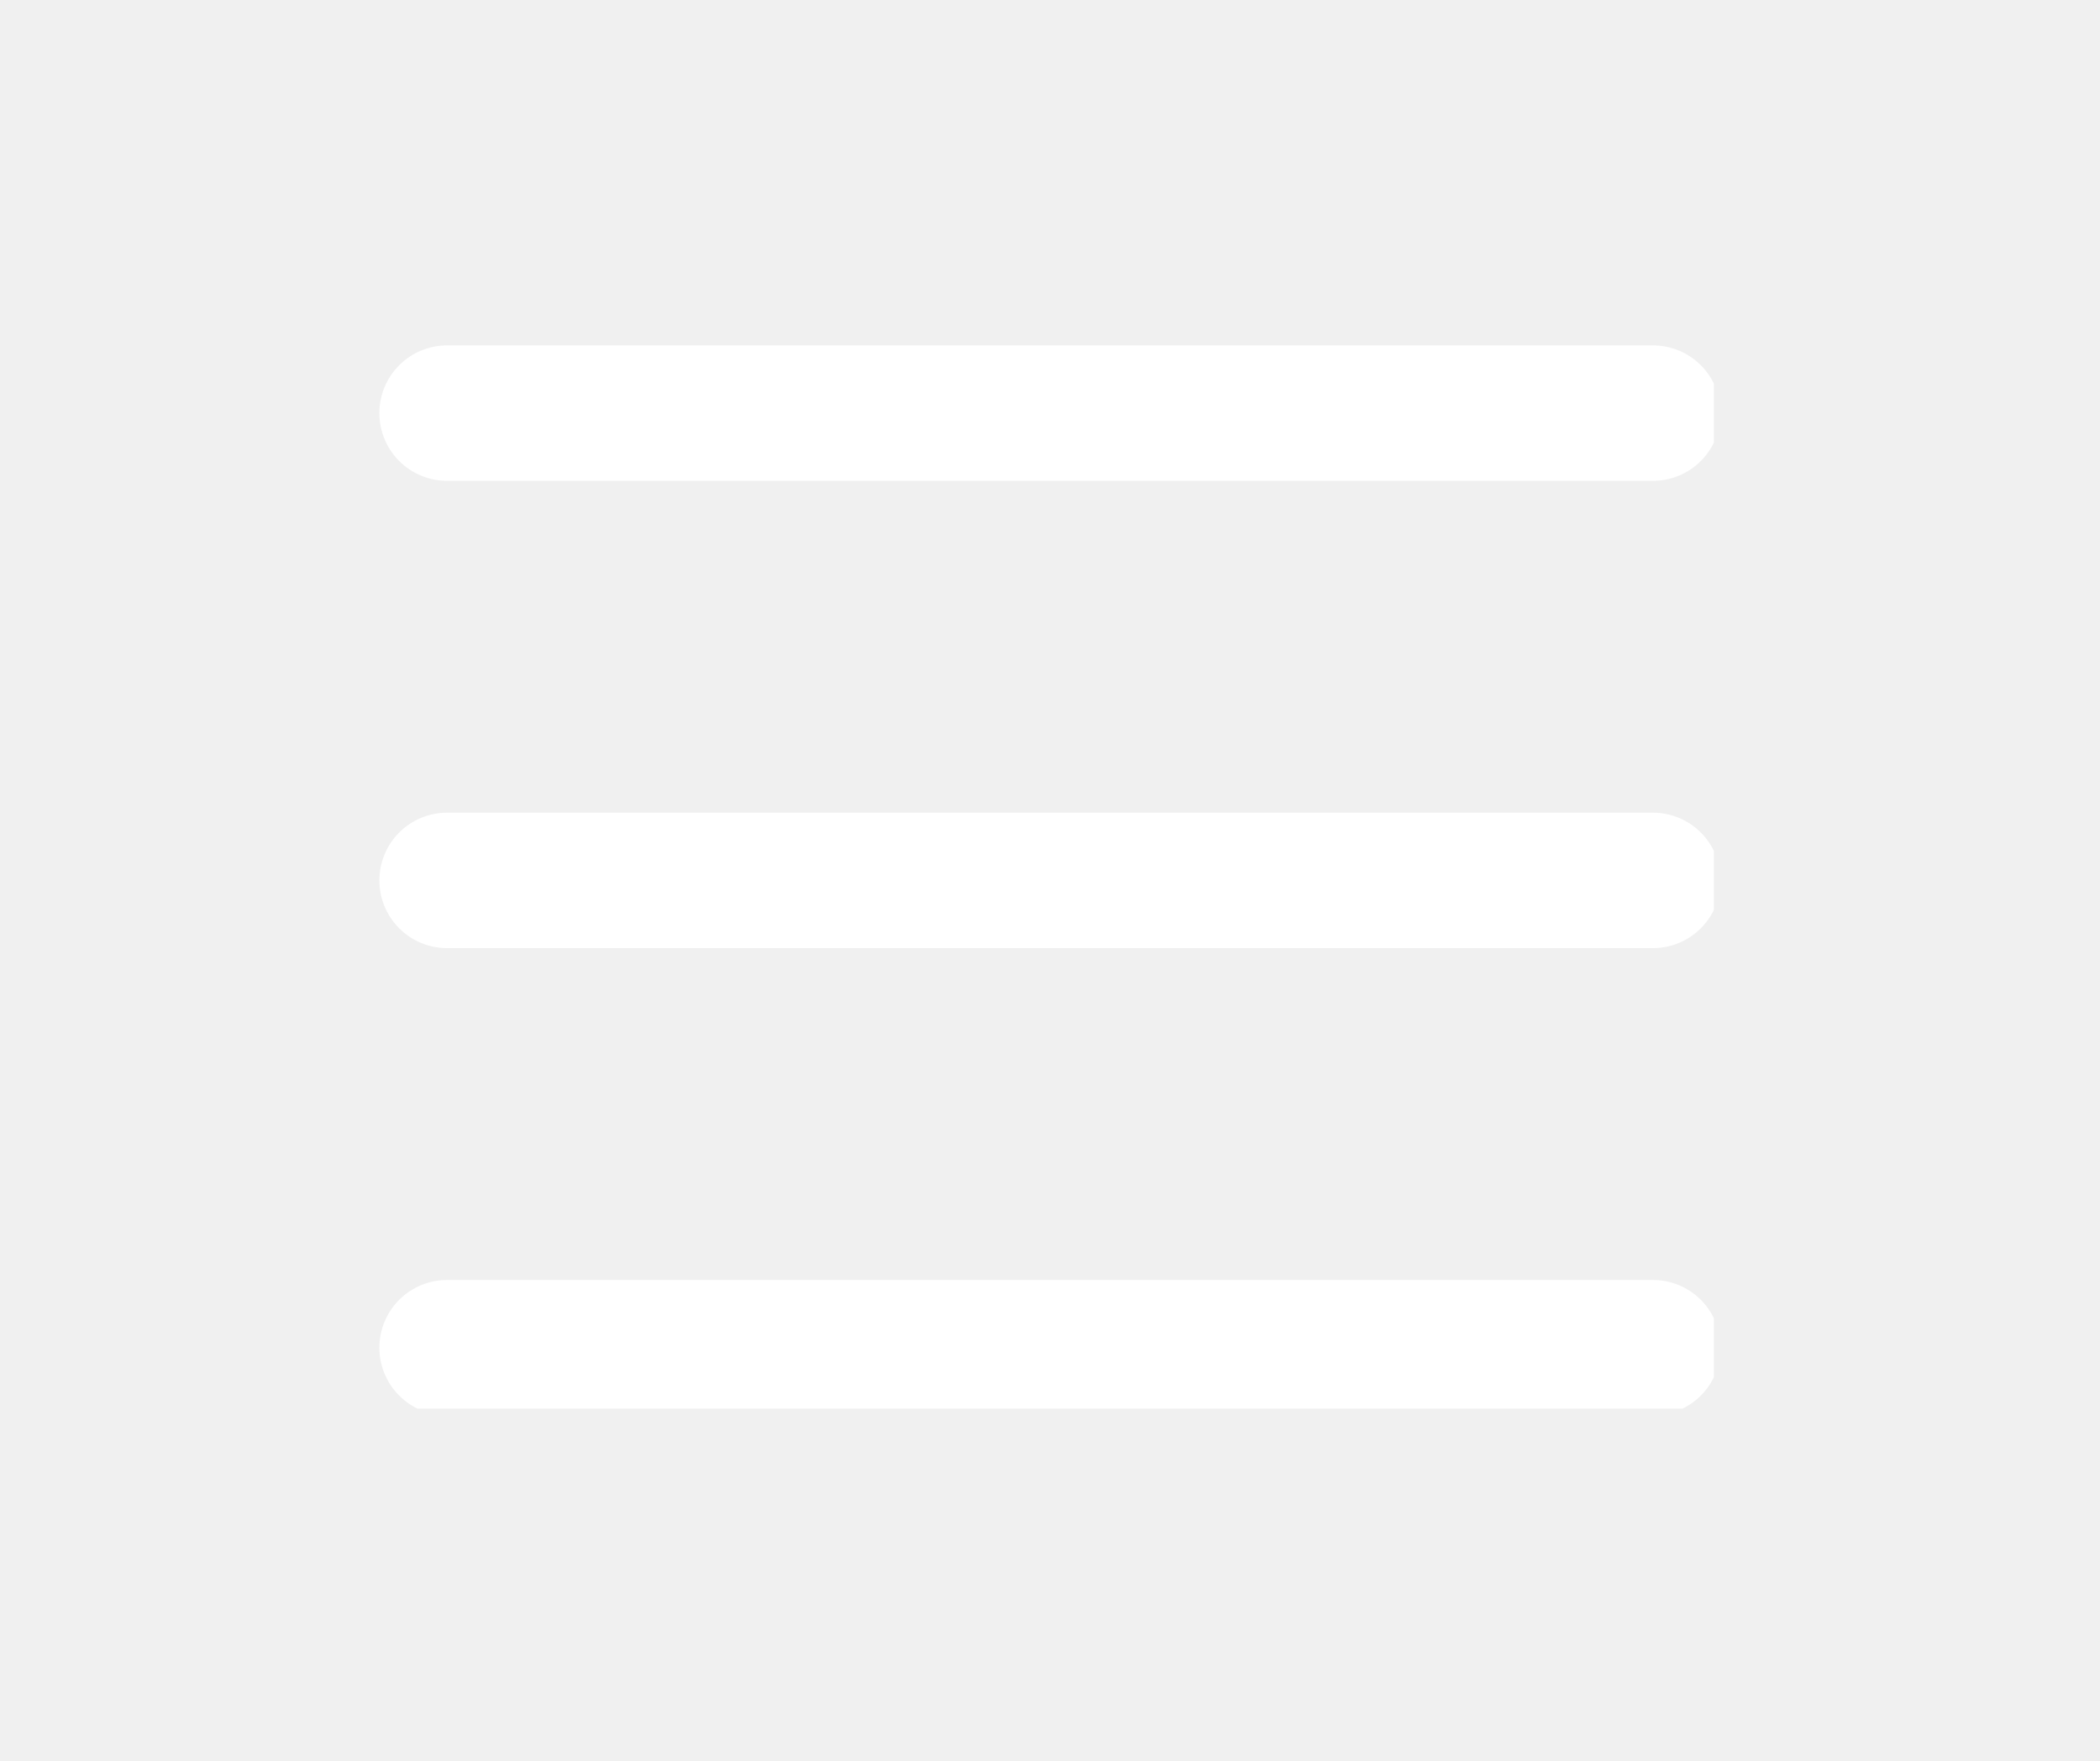
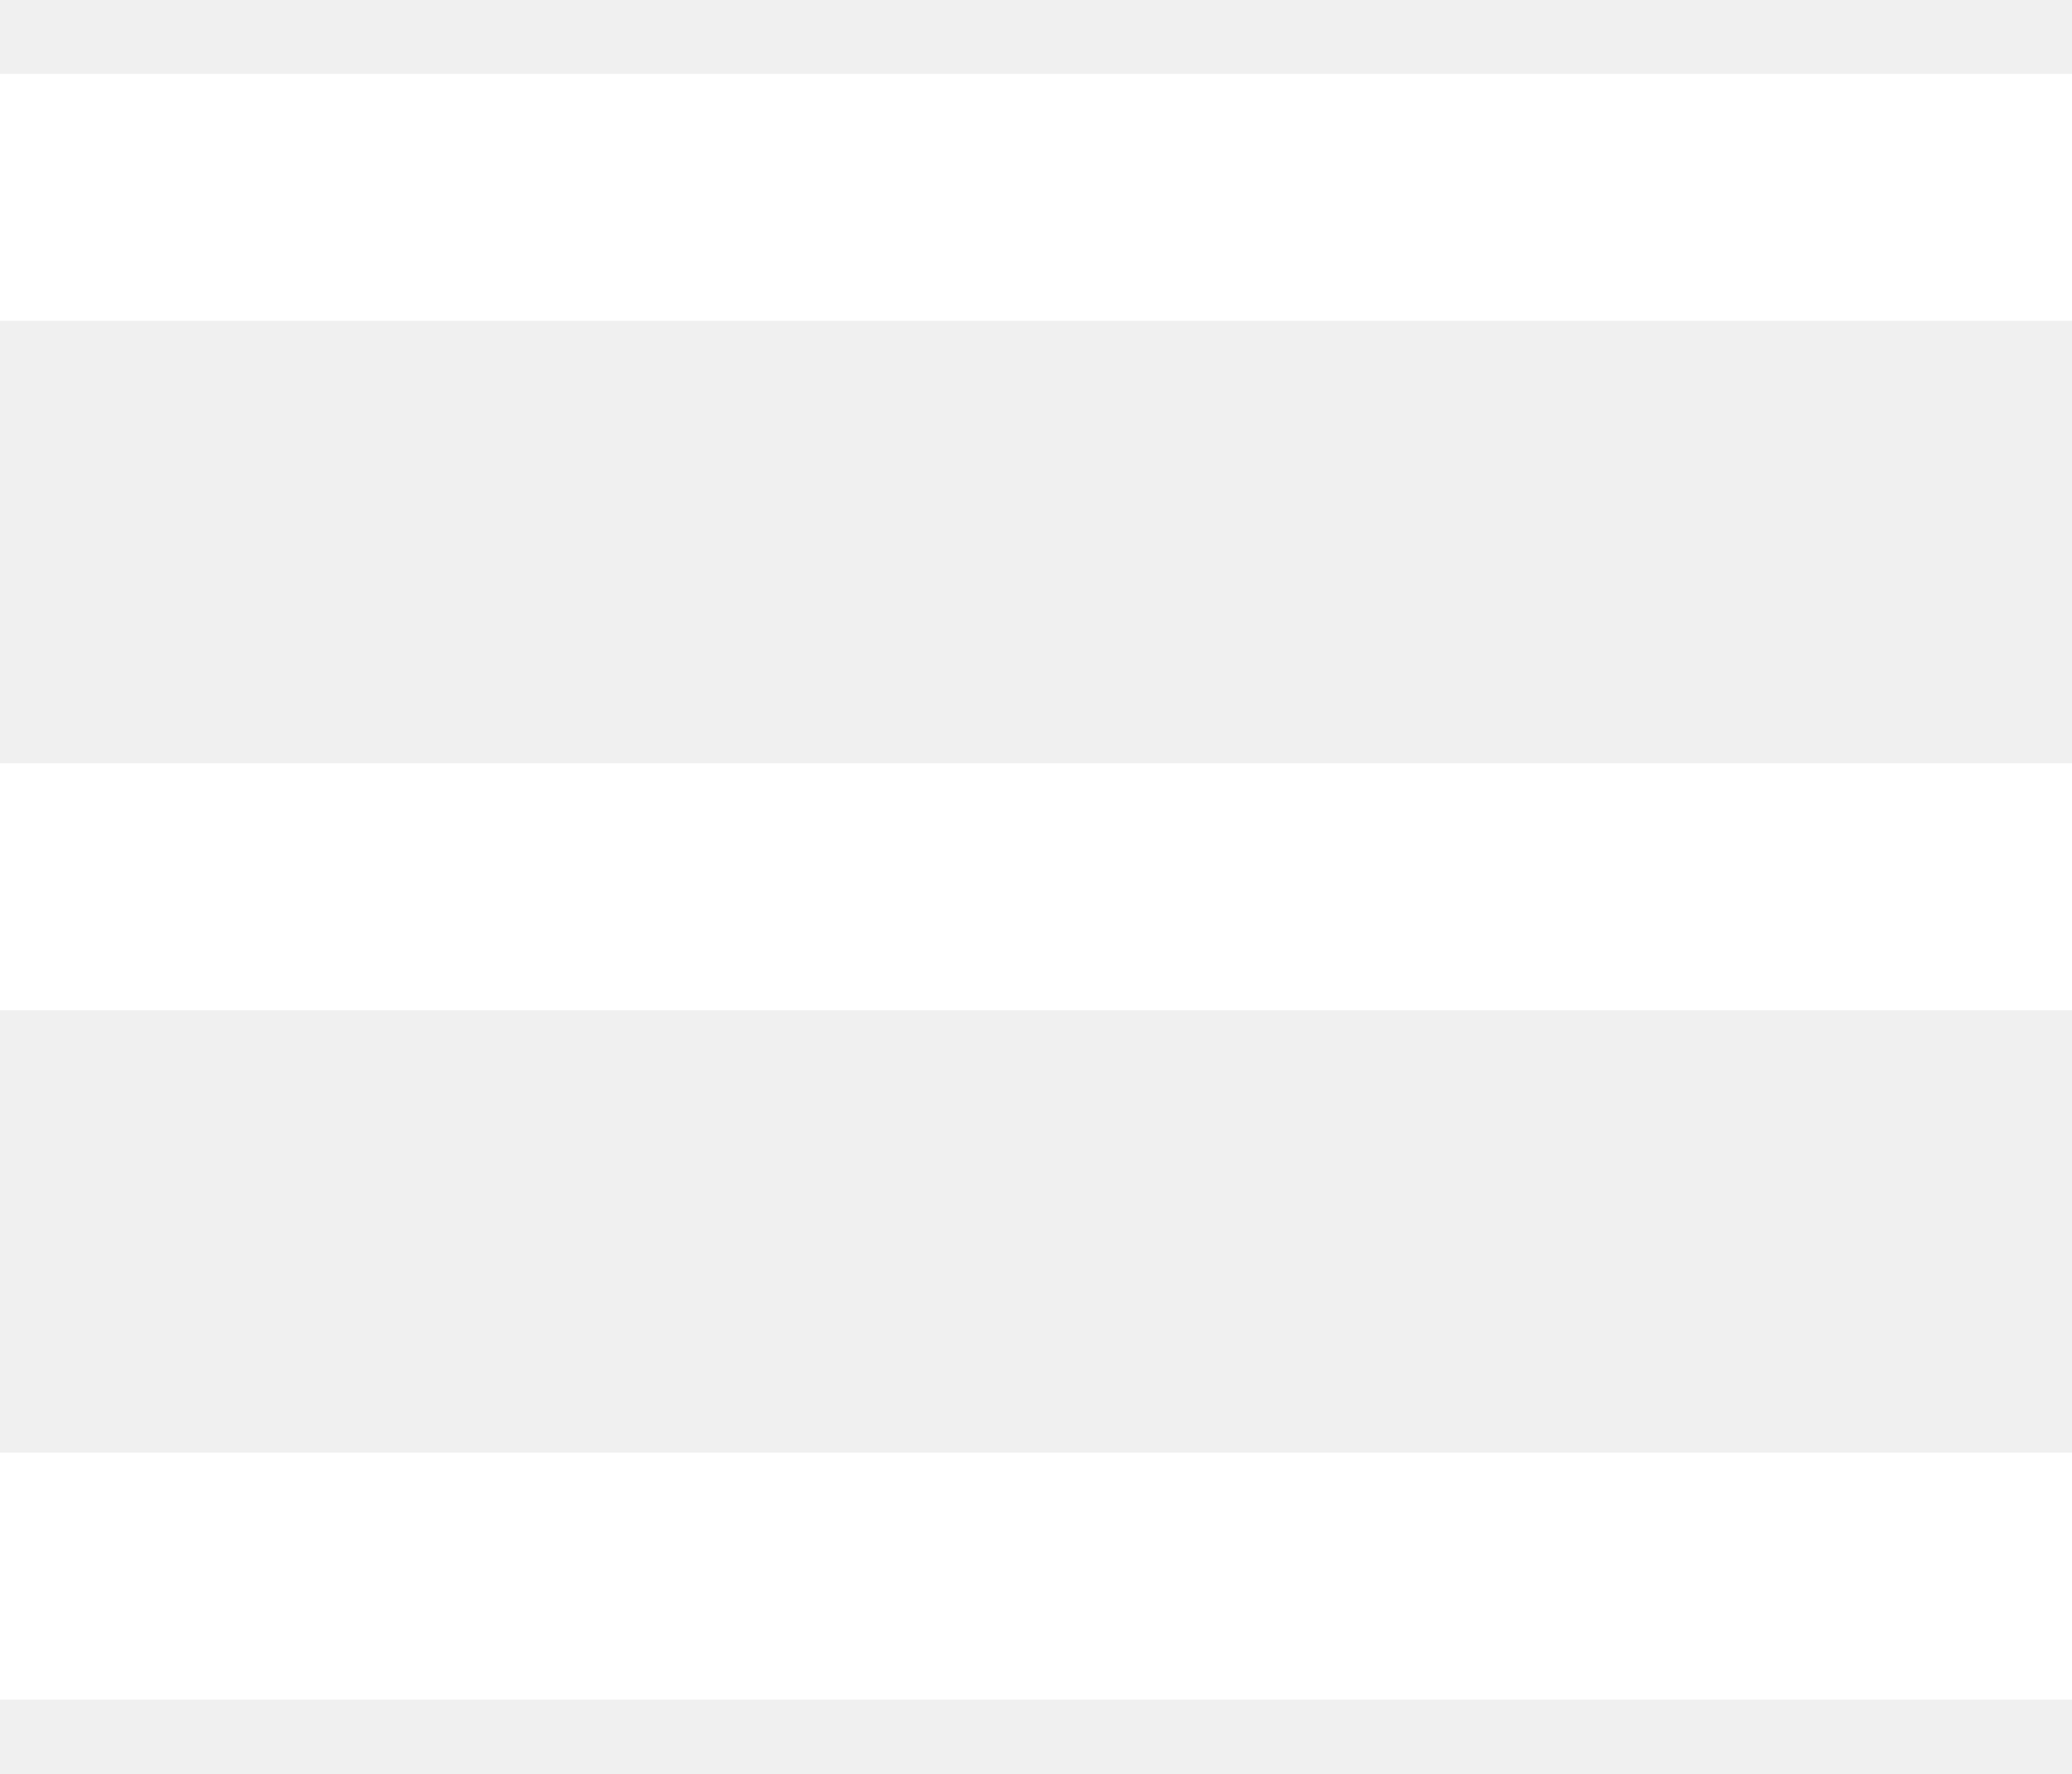
- <svg xmlns="http://www.w3.org/2000/svg" xmlns:xlink="http://www.w3.org/1999/xlink" viewBox="0 0 31 26">
-   <defs>
-     <path id="a" d="M5.6 5.1h19.7v15.7H5.6z" />
-   </defs>
-   <clipPath id="b">
-     <use xlink:href="#a" overflow="visible" />
-   </clipPath>
-   <path clip-path="url(#b)" fill="none" stroke="#FFF" stroke-width="2" stroke-linecap="round" d="M6.6 6.1h17.8M6.6 13h17.8M6.6 19.9h17.8" />
+ <svg xmlns="http://www.w3.org/2000/svg" width="20.441" height="17.5" viewBox="0 0 20.441 17.5">
+   <path fill="#FFF" d="M0 .729h20.441v2.437H0zm0 13.606h20.441v2.437H0zm0-6.803h20.441v2.437H0z" />
</svg>
